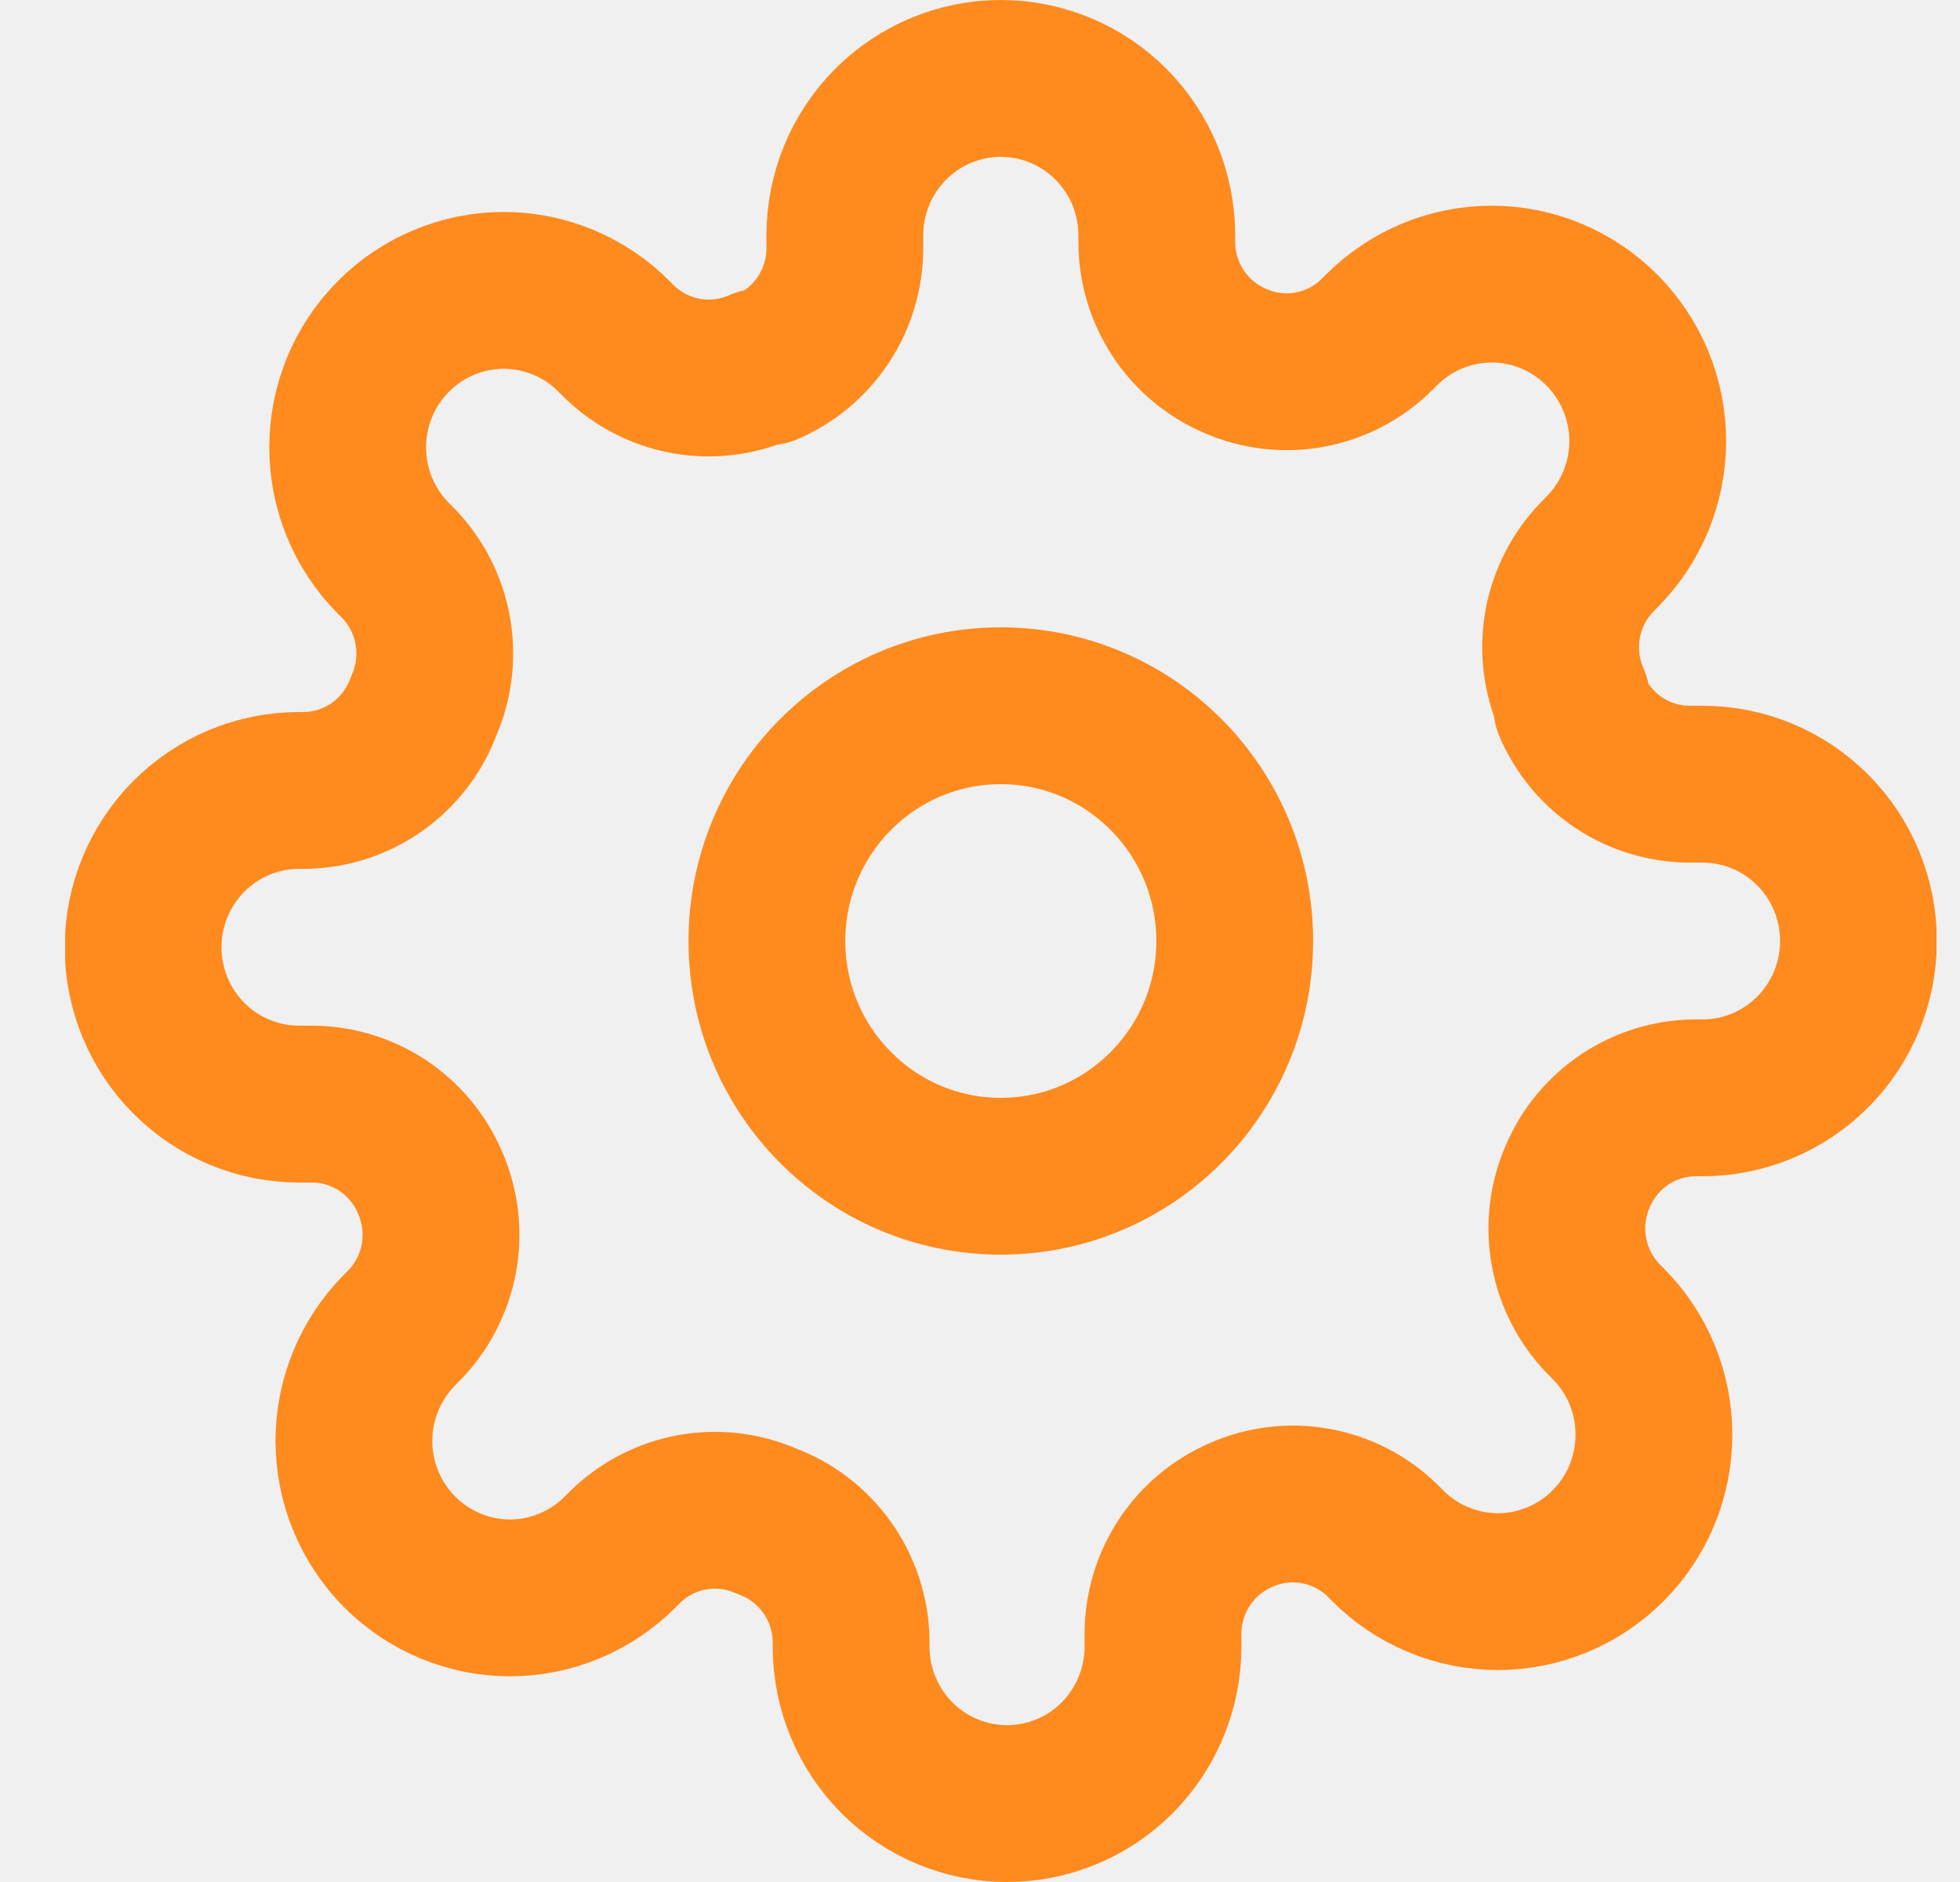
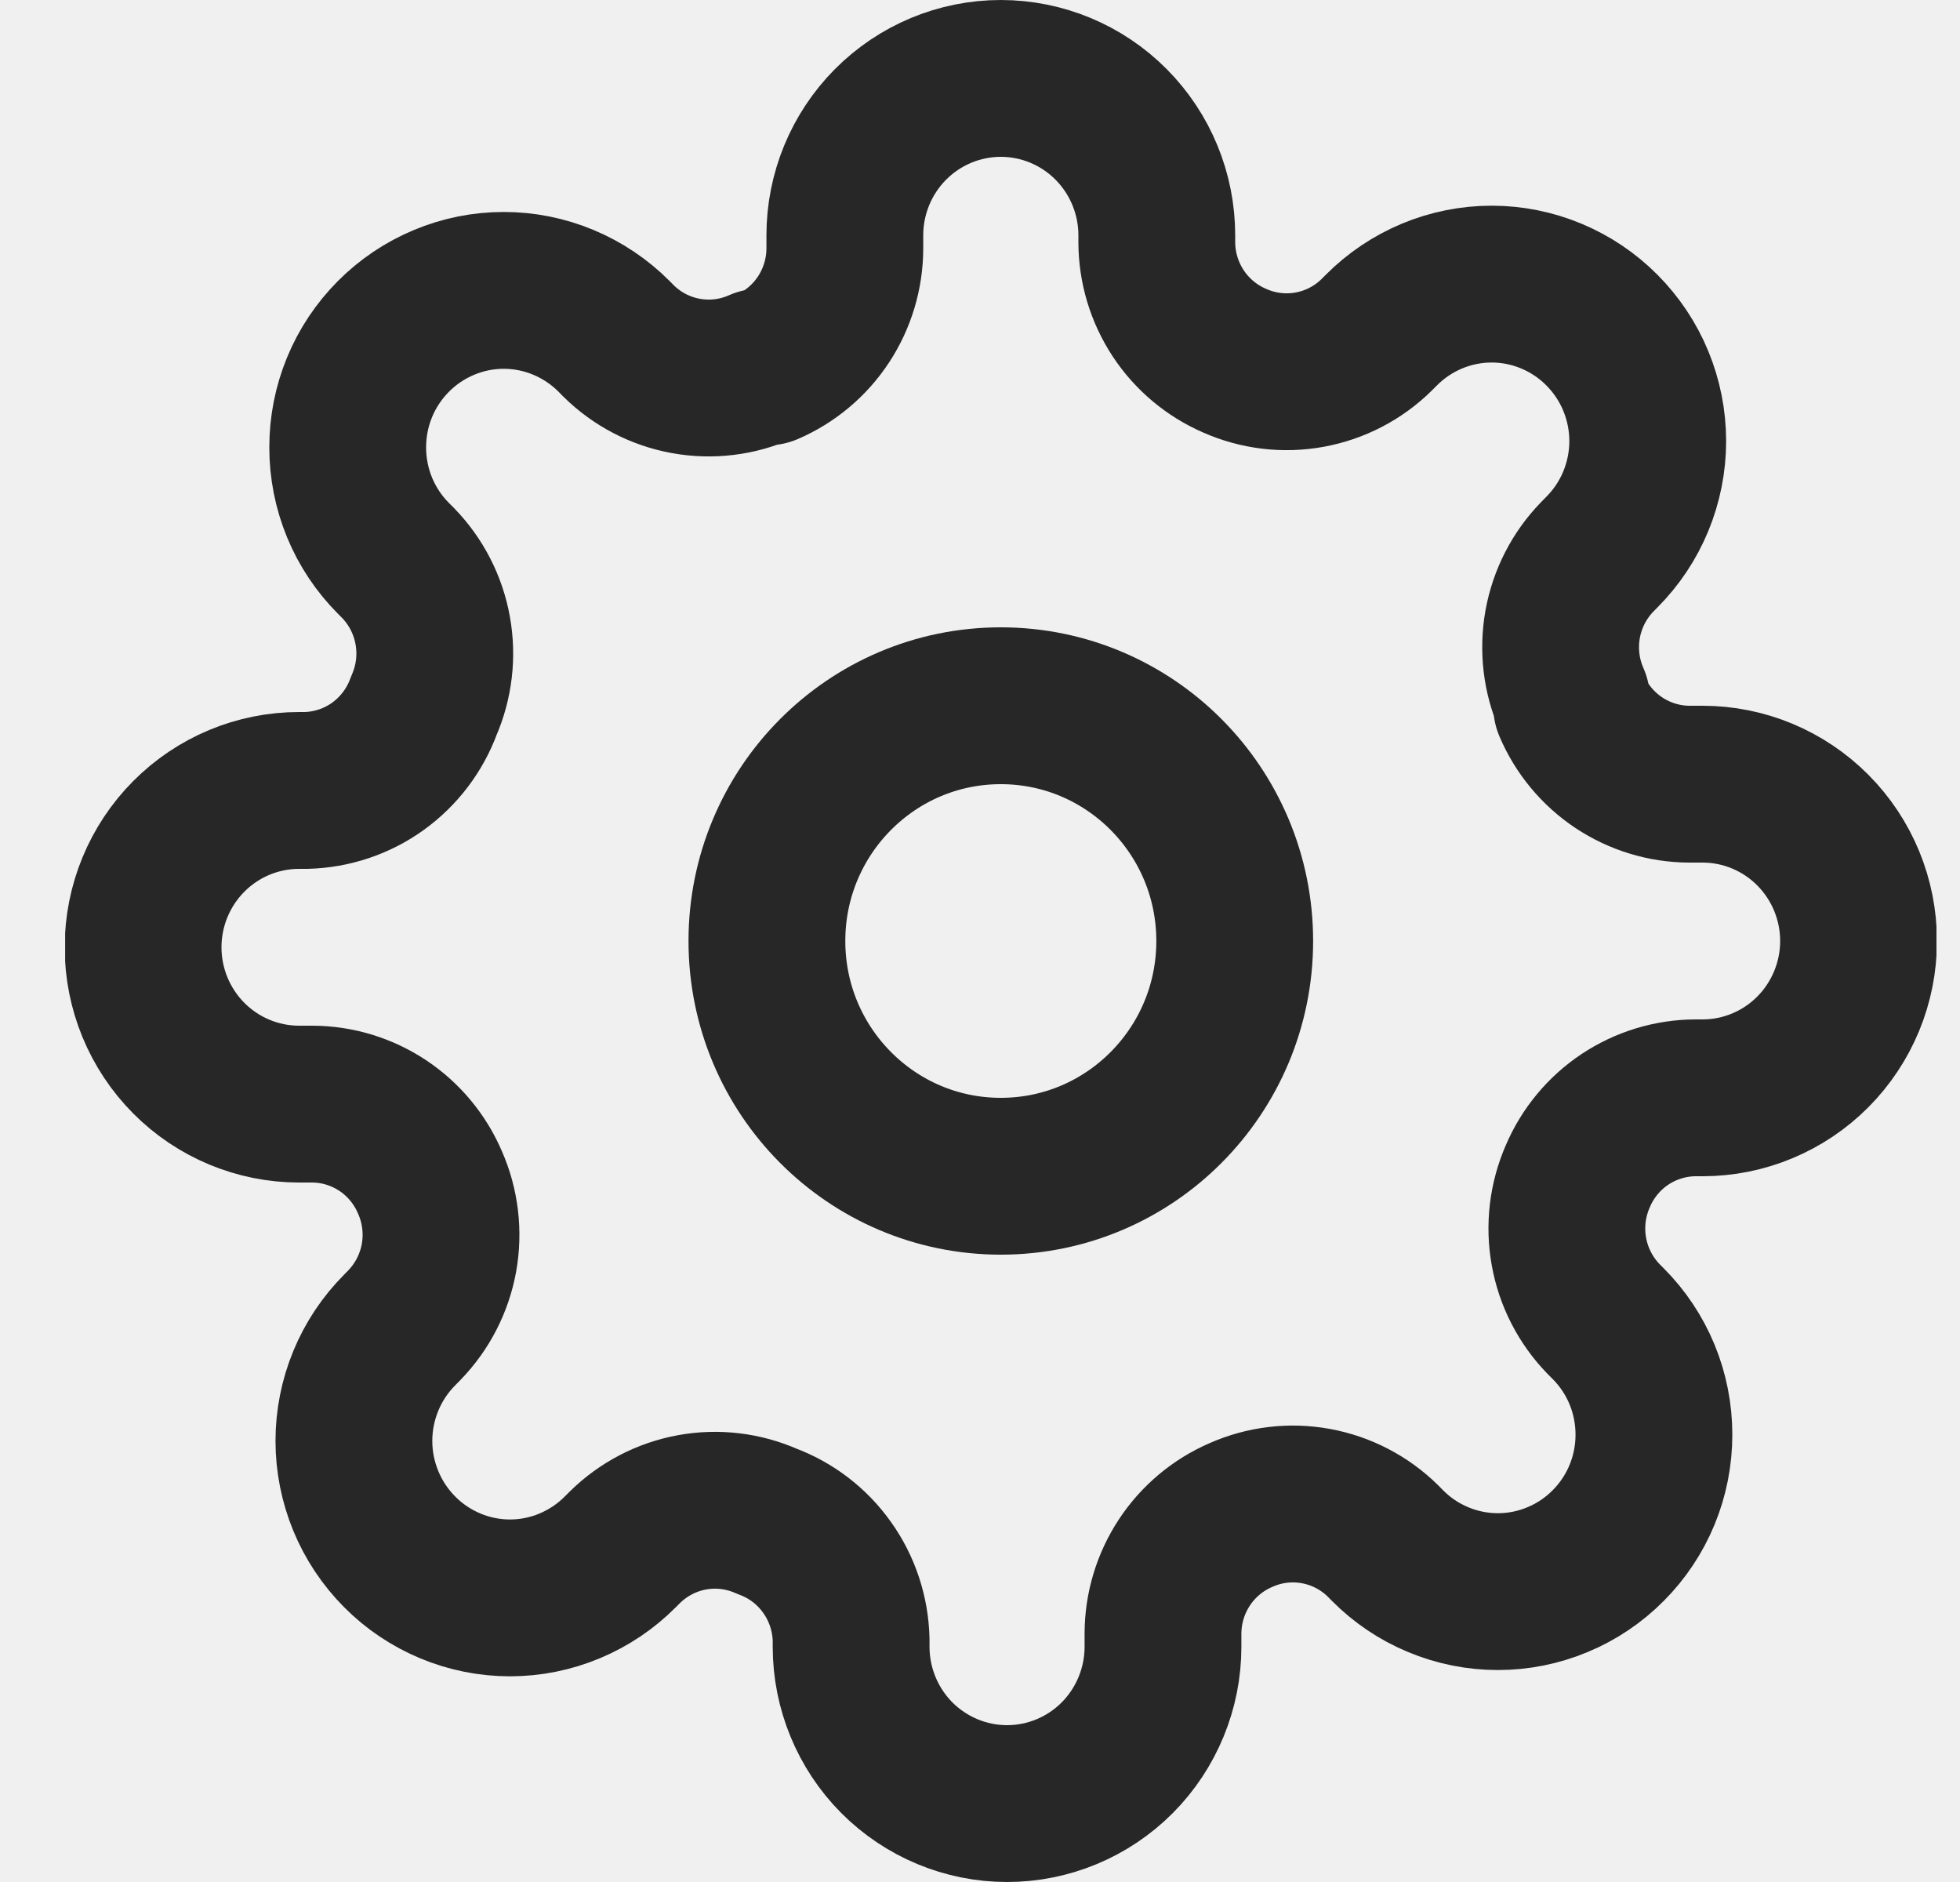
<svg xmlns="http://www.w3.org/2000/svg" width="25" height="24" viewBox="0 0 25 24" fill="none">
-   <g clip-path="url(#clip0_1048_89)">
-     <path d="M12.765 15C14.413 15 15.749 13.657 15.749 12C15.749 10.343 14.413 9 12.765 9C11.118 9 9.782 10.343 9.782 12C9.782 13.657 11.118 15 12.765 15Z" stroke="#FF8A1E" stroke-width="2" stroke-linecap="round" stroke-linejoin="round" />
-     <path d="M20.125 15C19.993 15.302 19.953 15.636 20.012 15.961C20.07 16.285 20.224 16.584 20.453 16.82L20.513 16.88C20.698 17.066 20.845 17.286 20.945 17.529C21.045 17.772 21.096 18.032 21.096 18.295C21.096 18.558 21.045 18.818 20.945 19.061C20.845 19.304 20.698 19.524 20.513 19.71C20.328 19.896 20.109 20.044 19.867 20.144C19.626 20.245 19.367 20.297 19.106 20.297C18.844 20.297 18.585 20.245 18.344 20.144C18.102 20.044 17.883 19.896 17.698 19.71L17.639 19.65C17.404 19.419 17.107 19.265 16.784 19.206C16.461 19.147 16.129 19.187 15.829 19.32C15.534 19.447 15.284 19.657 15.107 19.925C14.93 20.194 14.835 20.508 14.834 20.83V21C14.834 21.53 14.624 22.039 14.252 22.414C13.879 22.789 13.373 23 12.845 23C12.318 23 11.812 22.789 11.438 22.414C11.066 22.039 10.856 21.53 10.856 21V20.91C10.848 20.579 10.742 20.258 10.55 19.989C10.358 19.719 10.091 19.514 9.782 19.4C9.482 19.267 9.149 19.227 8.826 19.286C8.504 19.345 8.206 19.5 7.972 19.73L7.912 19.79C7.727 19.976 7.508 20.123 7.266 20.224C7.025 20.325 6.766 20.377 6.505 20.377C6.243 20.377 5.985 20.325 5.743 20.224C5.502 20.123 5.282 19.976 5.097 19.79C4.913 19.604 4.766 19.384 4.666 19.141C4.566 18.898 4.514 18.638 4.514 18.375C4.514 18.112 4.566 17.852 4.666 17.609C4.766 17.366 4.913 17.146 5.097 16.96L5.157 16.9C5.386 16.664 5.54 16.365 5.599 16.041C5.657 15.716 5.618 15.382 5.485 15.08C5.359 14.784 5.15 14.532 4.883 14.354C4.616 14.177 4.304 14.081 3.984 14.08H3.815C3.287 14.08 2.781 13.869 2.408 13.494C2.035 13.119 1.825 12.61 1.825 12.08C1.825 11.55 2.035 11.041 2.408 10.666C2.781 10.291 3.287 10.08 3.815 10.08H3.904C4.233 10.072 4.552 9.965 4.82 9.773C5.088 9.58 5.292 9.311 5.406 9C5.538 8.698 5.578 8.364 5.519 8.039C5.461 7.715 5.307 7.416 5.078 7.18L5.018 7.12C4.833 6.934 4.686 6.714 4.586 6.471C4.486 6.228 4.435 5.968 4.435 5.705C4.435 5.442 4.486 5.182 4.586 4.939C4.686 4.696 4.833 4.476 5.018 4.29C5.203 4.104 5.422 3.957 5.664 3.856C5.905 3.755 6.164 3.703 6.425 3.703C6.687 3.703 6.945 3.755 7.187 3.856C7.428 3.957 7.648 4.104 7.832 4.29L7.892 4.35C8.127 4.581 8.424 4.735 8.747 4.794C9.07 4.853 9.402 4.813 9.702 4.68H9.782C10.076 4.553 10.327 4.343 10.504 4.074C10.68 3.806 10.775 3.492 10.776 3.17V3C10.776 2.47 10.986 1.961 11.359 1.586C11.732 1.211 12.238 1 12.765 1C13.293 1 13.799 1.211 14.172 1.586C14.545 1.961 14.755 2.47 14.755 3V3.09C14.756 3.412 14.851 3.726 15.027 3.994C15.204 4.263 15.455 4.473 15.749 4.6C16.049 4.733 16.382 4.773 16.704 4.714C17.027 4.655 17.325 4.501 17.559 4.27L17.619 4.21C17.804 4.024 18.023 3.877 18.264 3.776C18.506 3.675 18.765 3.623 19.026 3.623C19.288 3.623 19.546 3.675 19.788 3.776C20.029 3.877 20.249 4.024 20.433 4.21C20.618 4.396 20.765 4.616 20.865 4.859C20.965 5.102 21.017 5.362 21.017 5.625C21.017 5.888 20.965 6.148 20.865 6.391C20.765 6.634 20.618 6.854 20.433 7.04L20.374 7.1C20.144 7.336 19.991 7.635 19.932 7.959C19.874 8.284 19.913 8.618 20.046 8.92V9C20.172 9.296 20.381 9.548 20.648 9.726C20.915 9.903 21.227 9.999 21.547 10H21.716C22.244 10 22.75 10.211 23.123 10.586C23.496 10.961 23.705 11.47 23.705 12C23.705 12.53 23.496 13.039 23.123 13.414C22.75 13.789 22.244 14 21.716 14H21.627C21.307 14.001 20.994 14.097 20.727 14.274C20.46 14.452 20.251 14.704 20.125 15Z" stroke="#FF8A1E" stroke-width="2" stroke-linecap="round" stroke-linejoin="round" />
+   <g clip-path="url(#clip0_684_16)">
+     <path d="M12.765 15C14.413 15 15.749 13.657 15.749 12C15.749 10.343 14.413 9 12.765 9C11.118 9 9.782 10.343 9.782 12C9.782 13.657 11.118 15 12.765 15Z" stroke="#272727" stroke-width="2" stroke-linecap="round" stroke-linejoin="round" />
+     <path d="M20.125 15C19.993 15.302 19.953 15.636 20.012 15.961C20.07 16.285 20.224 16.584 20.453 16.82L20.513 16.88C20.698 17.066 20.845 17.286 20.945 17.529C21.045 17.772 21.096 18.032 21.096 18.295C21.096 18.558 21.045 18.818 20.945 19.061C20.845 19.304 20.698 19.524 20.513 19.71C20.328 19.896 20.109 20.044 19.867 20.144C19.626 20.245 19.367 20.297 19.106 20.297C18.844 20.297 18.585 20.245 18.344 20.144C18.102 20.044 17.883 19.896 17.698 19.71L17.639 19.65C17.404 19.419 17.107 19.265 16.784 19.206C16.461 19.147 16.129 19.187 15.829 19.32C15.534 19.447 15.284 19.657 15.107 19.925C14.93 20.194 14.835 20.508 14.834 20.83V21C14.834 21.53 14.624 22.039 14.252 22.414C13.879 22.789 13.373 23 12.845 23C12.318 23 11.812 22.789 11.438 22.414C11.066 22.039 10.856 21.53 10.856 21V20.91C10.848 20.579 10.742 20.258 10.55 19.989C10.359 19.719 10.091 19.514 9.782 19.4C9.482 19.267 9.149 19.227 8.826 19.286C8.504 19.345 8.206 19.5 7.972 19.73L7.912 19.79C7.727 19.976 7.508 20.123 7.266 20.224C7.025 20.325 6.766 20.377 6.505 20.377C6.243 20.377 5.985 20.325 5.743 20.224C5.502 20.123 5.282 19.976 5.098 19.79C4.913 19.604 4.766 19.384 4.666 19.141C4.566 18.898 4.514 18.638 4.514 18.375C4.514 18.112 4.566 17.852 4.666 17.609C4.766 17.366 4.913 17.146 5.098 16.96L5.157 16.9C5.386 16.664 5.54 16.365 5.599 16.041C5.657 15.716 5.618 15.382 5.485 15.08C5.359 14.784 5.15 14.532 4.883 14.354C4.616 14.177 4.304 14.081 3.984 14.08H3.815C3.287 14.08 2.781 13.869 2.408 13.494C2.035 13.119 1.825 12.61 1.825 12.08C1.825 11.55 2.035 11.041 2.408 10.666C2.781 10.291 3.287 10.08 3.815 10.08H3.904C4.233 10.072 4.553 9.965 4.82 9.773C5.088 9.58 5.292 9.311 5.406 9C5.538 8.698 5.578 8.364 5.519 8.039C5.461 7.715 5.307 7.416 5.078 7.18L5.018 7.12C4.833 6.934 4.686 6.714 4.586 6.471C4.486 6.228 4.435 5.968 4.435 5.705C4.435 5.442 4.486 5.182 4.586 4.939C4.686 4.696 4.833 4.476 5.018 4.29C5.203 4.104 5.422 3.957 5.664 3.856C5.905 3.755 6.164 3.703 6.425 3.703C6.687 3.703 6.945 3.755 7.187 3.856C7.428 3.957 7.648 4.104 7.833 4.29L7.892 4.35C8.127 4.581 8.424 4.735 8.747 4.794C9.07 4.853 9.402 4.813 9.702 4.68H9.782C10.076 4.553 10.327 4.343 10.504 4.074C10.68 3.806 10.775 3.492 10.776 3.17V3C10.776 2.47 10.986 1.961 11.359 1.586C11.732 1.211 12.238 1 12.765 1C13.293 1 13.799 1.211 14.172 1.586C14.545 1.961 14.755 2.47 14.755 3V3.09C14.756 3.412 14.851 3.726 15.027 3.994C15.204 4.263 15.455 4.473 15.749 4.6C16.049 4.733 16.382 4.773 16.704 4.714C17.027 4.655 17.325 4.501 17.559 4.27L17.619 4.21C17.804 4.024 18.023 3.877 18.264 3.776C18.506 3.675 18.765 3.623 19.026 3.623C19.288 3.623 19.546 3.675 19.788 3.776C20.029 3.877 20.249 4.024 20.433 4.21C20.618 4.396 20.765 4.616 20.865 4.859C20.965 5.102 21.017 5.362 21.017 5.625C21.017 5.888 20.965 6.148 20.865 6.391C20.765 6.634 20.618 6.854 20.433 7.04L20.374 7.1C20.144 7.336 19.991 7.635 19.932 7.959C19.874 8.284 19.913 8.618 20.046 8.92V9C20.172 9.296 20.381 9.548 20.648 9.726C20.915 9.903 21.227 9.999 21.547 10H21.716C22.244 10 22.75 10.211 23.123 10.586C23.496 10.961 23.706 11.47 23.706 12C23.706 12.53 23.496 13.039 23.123 13.414C22.75 13.789 22.244 14 21.716 14H21.627C21.307 14.001 20.994 14.097 20.727 14.274C20.46 14.452 20.251 14.704 20.125 15Z" stroke="#272727" stroke-width="2" stroke-linecap="round" stroke-linejoin="round" />
  </g>
  <defs>
-     <clipPath id="clip0_1048_89">
-       <rect width="23.869" height="24" fill="white" transform="translate(0.830902)" />
+     <clipPath id="clip0_684_16">
+       <rect width="23.869" height="24" fill="white" transform="translate(0.83091)" />
    </clipPath>
  </defs>
</svg>
